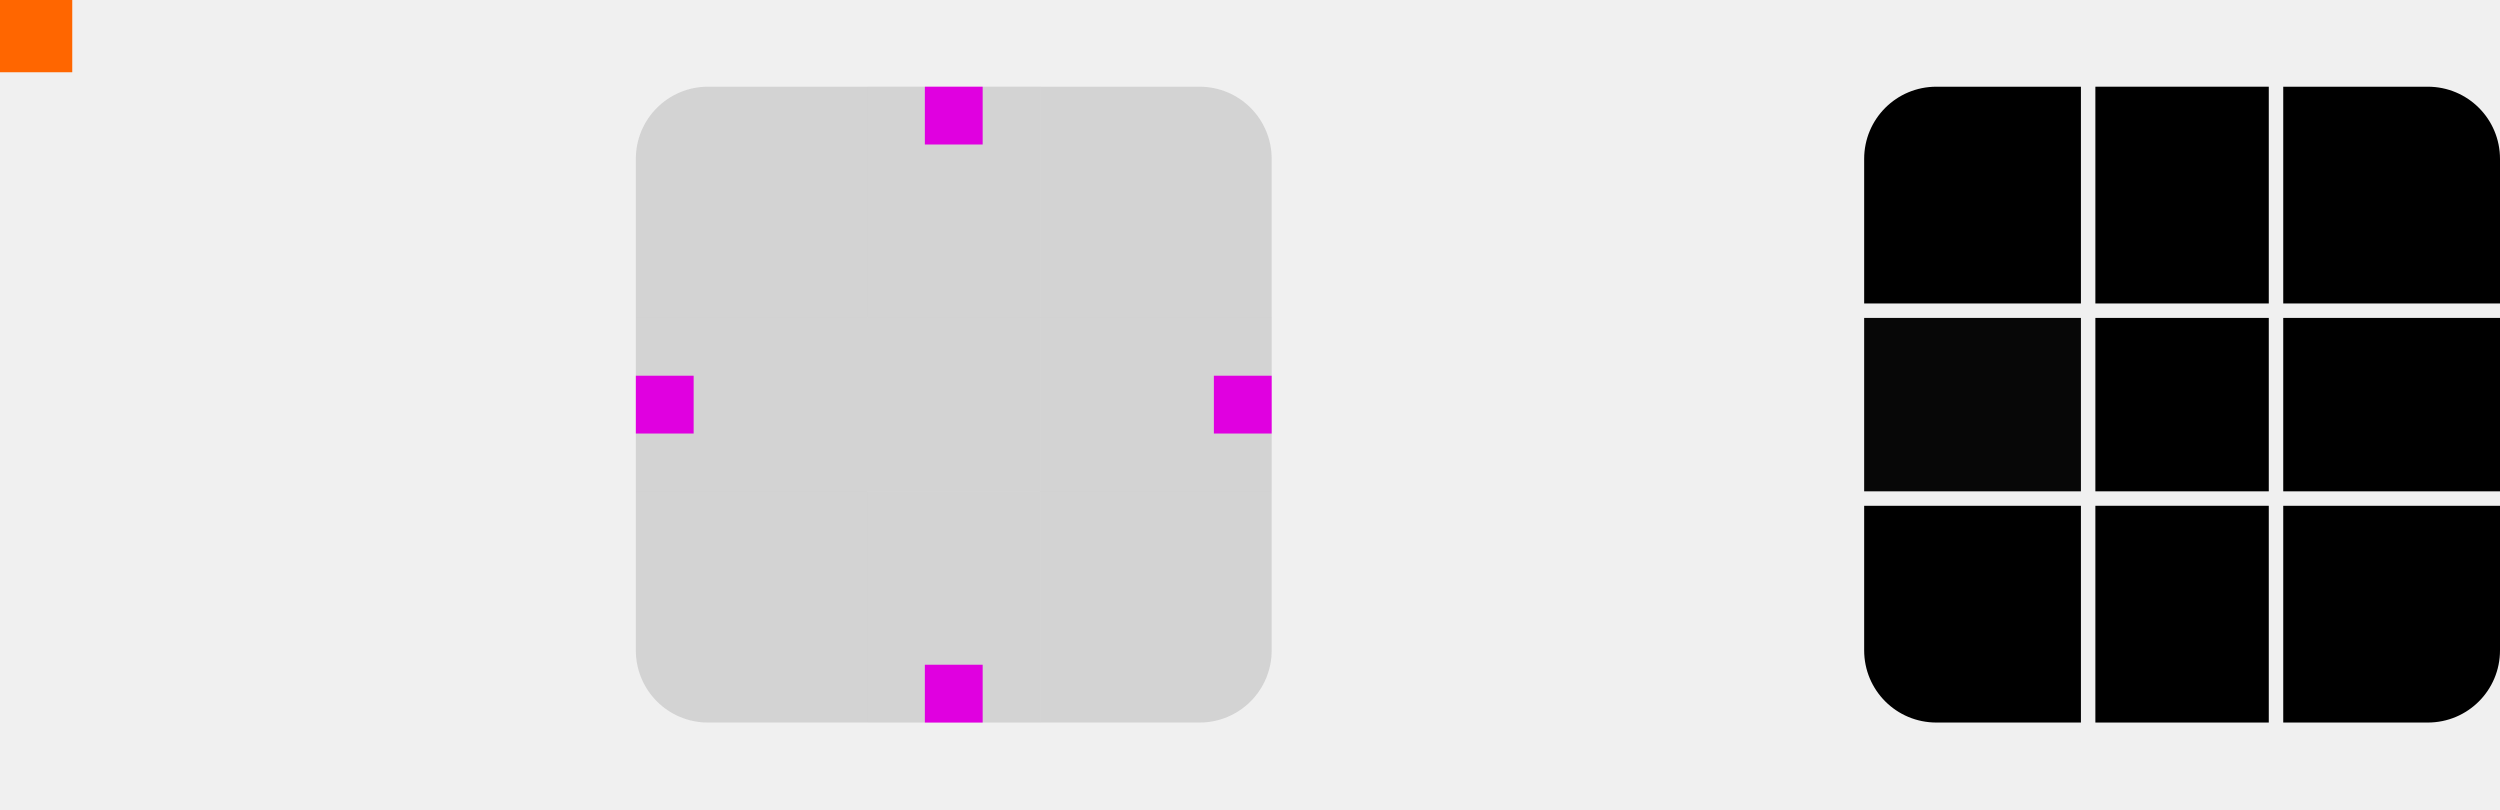
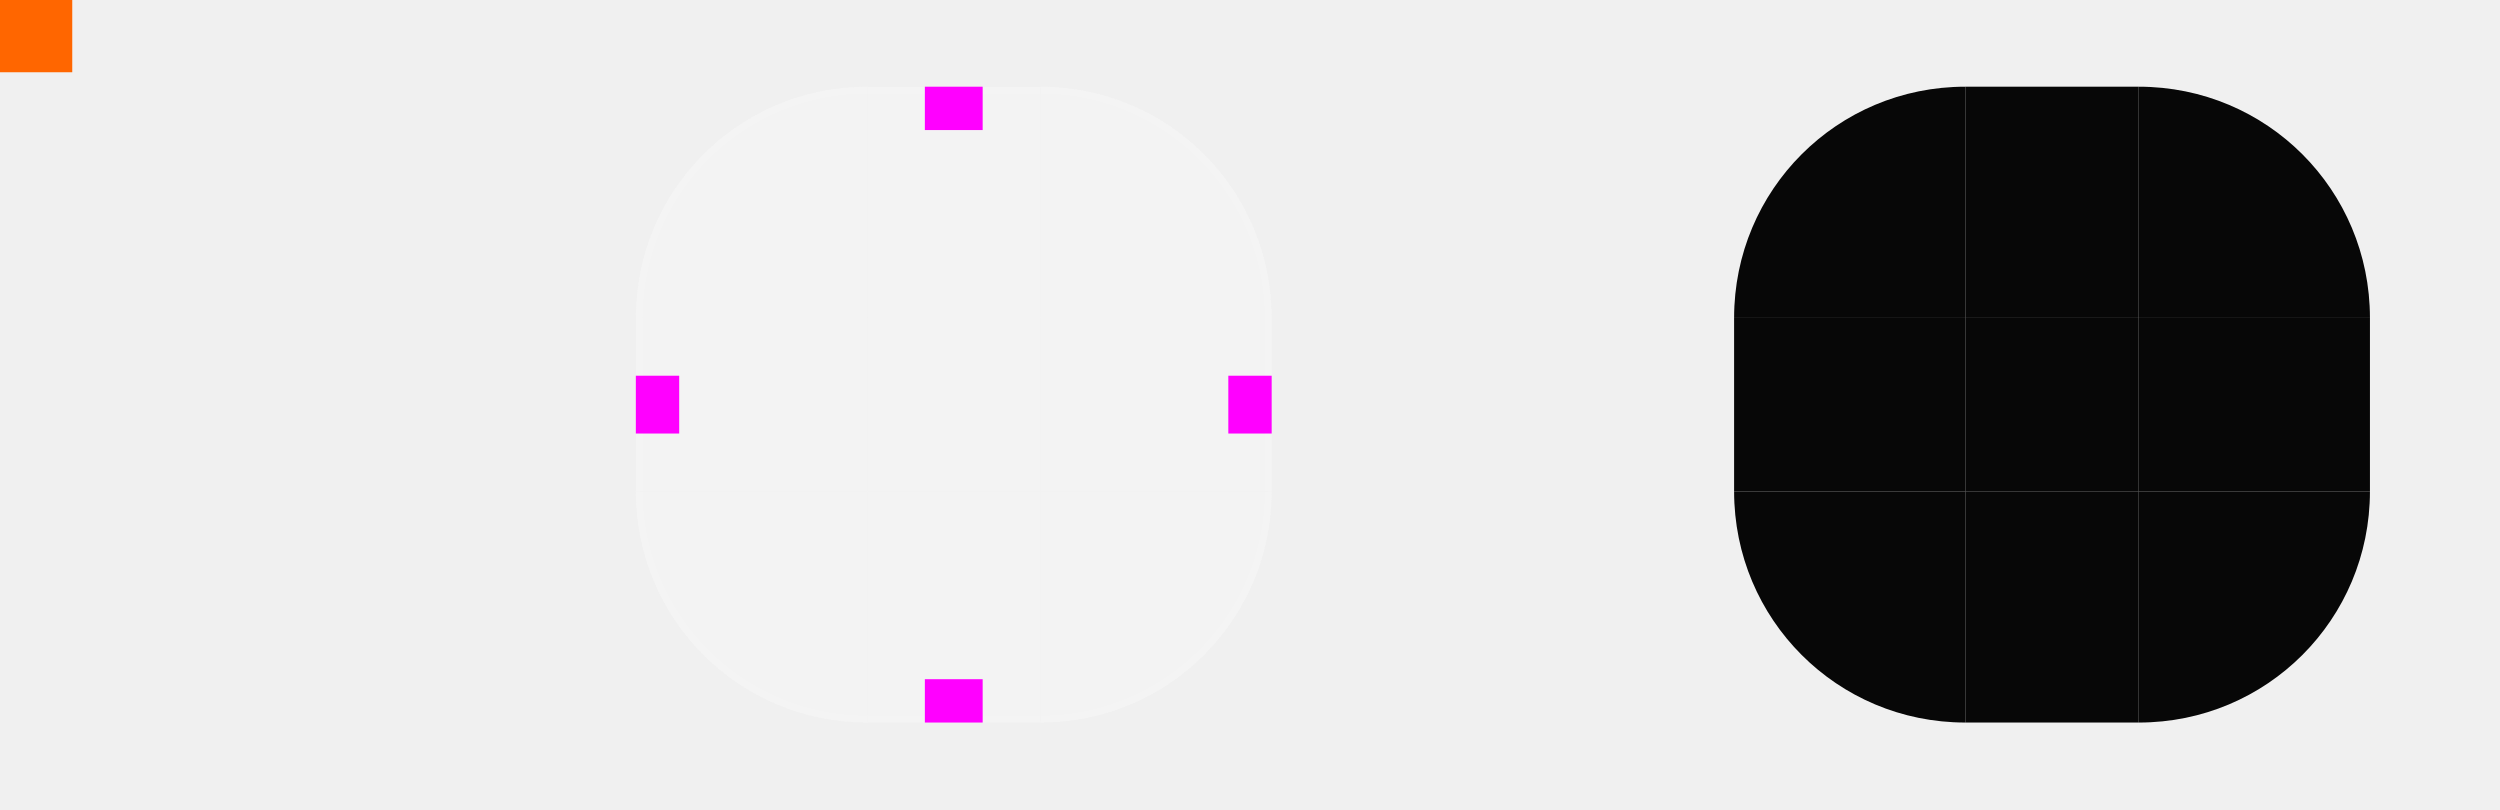
<svg xmlns="http://www.w3.org/2000/svg" xmlns:xlink="http://www.w3.org/1999/xlink" width="173" height="56" version="1.1" viewBox="0 0 173 56" id="svg200">
  <defs id="defs24">
+     <linearGradient id="linearGradient923">
+       <stop id="stop919" offset="0" style="stop-color:#ffffff;stop-opacity:1;" />
+       <stop id="stop921" offset="1" style="stop-color:#ffffff;stop-opacity:0;" />
+     </linearGradient>
+     <linearGradient id="linearGradient913">
+       <stop id="stop909" offset="0" style="stop-color:#ffffff;stop-opacity:0" />
+       <stop style="stop-color:#ffffff;stop-opacity:0" offset="0.938" id="stop917" />
+       <stop id="stop911" offset="1" style="stop-color:#ffffff;stop-opacity:1" />
+     </linearGradient>
    <style id="current-color-scheme" type="text/css">.ColorScheme-Text {
        color:#31363b;
        stop-color:#31363b;
      }
      .ColorScheme-Background {
        color:#eff0f1;
        stop-color:#eff0f1;
      }
      .ColorScheme-Highlight {
        color:#3daee9;
        stop-color:#3daee9;
      }
      .ColorScheme-ViewText {
        color:#31363b;
        stop-color:#31363b;
      }
      .ColorScheme-ViewBackground {
        color:#fcfcfc;
        stop-color:#fcfcfc;
      }
      .ColorScheme-ViewHover {
        color:#93cee9;
        stop-color:#93cee9;
      }
      .ColorScheme-ViewFocus{
        color:#3daee9;
        stop-color:#3daee9;
      }
      .ColorScheme-ButtonText {
        color:#31363b;
        stop-color:#31363b;
      }
      .ColorScheme-ButtonBackground {
        color:#eff0f1;
        stop-color:#eff0f1;
      }
      .ColorScheme-ButtonHover {
        color:#93cee9;
        stop-color:#93cee9;
      }
      .ColorScheme-ButtonFocus{
        color:#3daee9;
        stop-color:#3daee9;
      }</style>
-     <radialGradient id="b" cx="54.25" cy="945.11" r="6" gradientTransform="matrix(2.1666e-7,1,-0.99999,2.1665e-7,1058.1,-6.2502)" gradientUnits="userSpaceOnUse" xlink:href="#a" />
-     <radialGradient id="c" cx="7.643" cy="950.36" r="6" gradientTransform="rotate(-179.9999,40.32089,499.18)" gradientUnits="userSpaceOnUse" xlink:href="#a" />
-     <radialGradient id="d" cx="53.893" cy="911.76" r="6" gradientTransform="translate(59.107,-903.77)" gradientUnits="userSpaceOnUse" xlink:href="#a" />
-     <radialGradient id="e" cx="22.2" cy="913.97" r="6" gradientTransform="rotate(-90.00001,-405.39,435.5899)" gradientUnits="userSpaceOnUse" xlink:href="#a" />
-     <linearGradient id="f" x1="55" x2="61" y1="932.36" y2="932.36" gradientUnits="userSpaceOnUse" xlink:href="#a" />
-     <linearGradient id="a">
-       <stop stop-opacity=".667" offset="0" id="stop8" />
-       <stop stop-opacity="0" offset="1" id="stop10" />
-     </linearGradient>
-     <linearGradient id="g" x1="-15" x2="-9" y1="932.36" y2="932.36" gradientUnits="userSpaceOnUse" xlink:href="#a" />
-     <linearGradient id="i" x1="51" x2="51" y1="48" y2="54" gradientTransform="translate(58)" gradientUnits="userSpaceOnUse" xlink:href="#a" />
-     <linearGradient id="h" x1="55" x2="61" y1="44" y2="44" gradientUnits="userSpaceOnUse" xlink:href="#a" />
-     <linearGradient id="k" x1="19" x2="19" y1="48" y2="54" gradientTransform="translate(58)" gradientUnits="userSpaceOnUse" xlink:href="#a" />
-     <linearGradient id="j" x1="15" x2="9" y1="44" y2="44" gradientUnits="userSpaceOnUse" xlink:href="#a" />
-     <linearGradient id="l" x1="952.36" x2="958.36" y1="-35" y2="-35" gradientUnits="userSpaceOnUse" xlink:href="#a" />
-     <linearGradient id="n" x1="55" x2="61" y1="12" y2="12" gradientUnits="userSpaceOnUse" xlink:href="#a" />
-     <linearGradient id="m" x1="51" x2="51" y1="8" y2="2" gradientTransform="translate(58)" gradientUnits="userSpaceOnUse" xlink:href="#a" />
-     <linearGradient id="p" x1="15" x2="9" y1="12" y2="12" gradientUnits="userSpaceOnUse" xlink:href="#a" />
-     <linearGradient id="o" x1="19" x2="19" y1="8" y2="2" gradientTransform="translate(58)" gradientUnits="userSpaceOnUse" xlink:href="#a" />
-     <linearGradient id="q" x1="-912.36" x2="-906.36" y1="-35" y2="-35" gradientUnits="userSpaceOnUse" xlink:href="#a" />
-     <radialGradient xlink:href="#linearGradient4270" id="radialGradient1033" cx="77" cy="12" fx="77" fy="12" r="6" gradientUnits="userSpaceOnUse" gradientTransform="matrix(-3.5113632e-7,-1.833333,1.833333,-3.5113629e-7,55.00006,153.1667)" />
    <linearGradient id="linearGradient4270">
      <stop id="stop4272" offset="0" style="stop-color:#000000;stop-opacity:0.667" />
      <stop id="stop4274" offset="1" style="stop-color:#000000;stop-opacity:0;" />
    </linearGradient>
-     <radialGradient xlink:href="#linearGradient4270" id="radialGradient984" cx="77" cy="12" fx="77" fy="12" r="6" gradientUnits="userSpaceOnUse" gradientTransform="matrix(-3.5113632e-7,-1.833333,1.833333,-3.5113629e-7,55.00006,153.1667)" />
-     <radialGradient xlink:href="#linearGradient4270" id="radialGradient992" cx="77" cy="12" fx="77" fy="12" r="6" gradientUnits="userSpaceOnUse" gradientTransform="matrix(-3.5113632e-7,-1.833333,1.833333,-3.5113629e-7,55.00006,153.1667)" />
-     <radialGradient xlink:href="#linearGradient4270" id="radialGradient1000" cx="77" cy="12" fx="77" fy="12" r="6" gradientUnits="userSpaceOnUse" gradientTransform="matrix(-3.5113632e-7,-1.833333,1.833333,-3.5113629e-7,55.00006,153.1667)" />
-     <radialGradient xlink:href="#linearGradient4270" id="radialGradient1029" cx="77" cy="12" fx="77" fy="12" r="6" gradientUnits="userSpaceOnUse" gradientTransform="matrix(-3.5113632e-7,-1.833333,1.833333,-3.5113629e-7,55.00006,153.1667)" />
-     <linearGradient xlink:href="#linearGradient4270" id="linearGradient4950" gradientUnits="userSpaceOnUse" x1="49" y1="932.362" x2="61.471" y2="932.362" gradientTransform="matrix(0.8571447,0,0,1,8.99988,0)" />
-     <linearGradient xlink:href="#linearGradient4270" id="linearGradient4948" gradientUnits="userSpaceOnUse" x1="-21" y1="932.362" x2="-8.505" y2="932.362" gradientTransform="matrix(0.857143,0,0,1,-0.9999993,0)" />
-     <linearGradient xlink:href="#linearGradient4270" id="linearGradient4934" gradientUnits="userSpaceOnUse" x1="946.362" y1="-35" x2="958.862" y2="-35" gradientTransform="matrix(0.857139,0,0,1,137.1983,0)" />
-     <linearGradient xlink:href="#linearGradient4270" id="linearGradient4920" gradientUnits="userSpaceOnUse" x1="-918.362" y1="-35" x2="-905.862" y2="-35" gradientTransform="matrix(1.285728,0,0,1,264.4017,0)" />
-     <radialGradient xlink:href="#linearGradient4270" id="radialGradient2055" cx="60" cy="-42" fx="60" fy="-42" r="14" gradientUnits="userSpaceOnUse" gradientTransform="matrix(0,-1.785714,1.785714,0,135,129.1429)" />
-     <radialGradient xlink:href="#linearGradient4270" id="radialGradient2066" gradientUnits="userSpaceOnUse" gradientTransform="matrix(0,-1.785714,-1.785714,0,-3,129.1429)" cx="60" cy="-42" fx="60" fy="-42" r="14" />
-     <radialGradient xlink:href="#linearGradient4270" id="radialGradient2072" gradientUnits="userSpaceOnUse" gradientTransform="matrix(0,1.785714,1.785714,0,135,-73.14286)" cx="60" cy="-42" fx="60" fy="-42" r="14" />
-     <radialGradient xlink:href="#linearGradient4270" id="radialGradient2074" gradientUnits="userSpaceOnUse" gradientTransform="matrix(0,1.785714,-1.785714,0,-3,-73.14286)" cx="60" cy="-42" fx="60" fy="-42" r="14" />
+     <radialGradient xlink:href="#linearGradient4270" id="radialGradient994" gradientUnits="userSpaceOnUse" gradientTransform="matrix(1.6289431e-5,-4.66664,4.66665,1.6289464e-5,3.998937,381.3309)" cx="77" cy="12" fx="77" fy="12" r="6" />
+     <linearGradient xlink:href="#linearGradient4270" id="linearGradient4920" gradientUnits="userSpaceOnUse" x1="-920.695" y1="-35" x2="-904.362" y2="-35" gradientTransform="matrix(1.285728,0,0,1,264.4017,0)" />
+     <radialGradient gradientTransform="matrix(0,-2,2,0,16,142)" gradientUnits="userSpaceOnUse" r="8" fy="22" fx="60" cy="22" cx="60" id="radialGradient915" xlink:href="#linearGradient913" />
+     <linearGradient gradientUnits="userSpaceOnUse" y2="-35" x2="-910.862" y1="-35" x1="-910.362" id="linearGradient925" xlink:href="#linearGradient923" />
  </defs>
-   <path style="opacity:0.01;fill:url(#radialGradient2055);fill-opacity:1;stroke:none;stroke-width:2.789;stroke-opacity:1" d="M 40.75,-6 C 35.903,-6 32,-2.098 32,2.75 V 22 H 44 V 11 c 0,-0.693 0.14,-1.351 0.393,-1.949 0.252,-0.599 0.616,-1.138 1.068,-1.59 0.452,-0.452 0.991,-0.816 1.59,-1.068 C 47.649,6.14 48.307,6 49,6 H 60 V -1.334 -6 Z" id="shadow-topleft" />
+   <use height="100%" width="100%" transform="matrix(1,0,0,-1,-2.3793946e-7,55.99996)" id="bottom" xlink:href="#top" y="0" x="0" />
+   <use x="0" y="0" xlink:href="#top" id="left" transform="matrix(0,1,1,0,38.00004,-37.99997)" width="100%" height="100%" />
+   <use height="100%" width="100%" transform="rotate(90,65.99996,28.00002)" id="shadow-right" style="opacity:0" xlink:href="#shadow-top" y="0" x="0" />
+   <use height="100%" width="100%" transform="rotate(90,65.99997,28)" id="right" xlink:href="#top" y="0" x="0" />
+   <use height="100%" width="100%" transform="rotate(-90,66.00001,27.99999)" id="shadow-left" style="opacity:0" xlink:href="#shadow-top" y="0" x="0" />
+   <use height="100%" width="100%" transform="matrix(1,0,0,-1,5.6942917e-7,56.00003)" id="shadow-bottom" style="opacity:0" xlink:href="#shadow-top" y="0" x="0" />
+   <g id="shadow-topleft" style="opacity:0;fill:none;stroke:none" transform="matrix(1.166664,0,0,1.166664,64.66661,-1086.753)">
+     <path d="M 32 -6 L 32 22 L 44 22 C 44 13.136 51.136 6 60 6 L 60 -6 L 32 -6 z " style="opacity:0.5;fill:url(#radialGradient994);fill-opacity:1;fill-rule:evenodd;stroke:none;stroke-width:2.333px;stroke-linecap:butt;stroke-linejoin:miter;stroke-opacity:1" id="path4828" transform="matrix(0.857145,0,0,0.857145,-55.42867,931.505)" />
+   </g>
  <rect style="fill:#ff6600" x="0" height="5" width="5" y="-1.4648437e-05" id="hint-tile-center" />
-   <rect style="fill:#ff00ff;fill-opacity:1;stroke:none;stroke-width:0.816" id="hint-top-margin" width="4" height="4" x="64" y="6" />
-   <rect y="46" x="64" height="4" width="4" id="hint-bottom-margin" style="fill:#ff00ff;fill-opacity:1;stroke:none;stroke-width:0.817" />
-   <rect y="-88" x="26" height="4" width="4" id="hint-right-margin" style="fill:#ff00ff;fill-opacity:1;stroke:none;stroke-width:0.816" transform="rotate(90)" />
-   <rect style="fill:#ff00ff;fill-opacity:1;stroke:none;stroke-width:0.816" id="hint-left-margin" width="4" height="4" x="26" y="-48" transform="rotate(90)" />
-   <g id="shadow-top" style="opacity:0" transform="matrix(0.3750033,0,0,1.55556,52.87489,-1403.457)">
+   <g id="top" transform="matrix(0.375001,0,0,1.999999,52.87496,-1814.723)">
+     <rect y="-51" x="-918.362" height="32" width="8" id="rect4152" style="color:#eff0f1;opacity:0.94;fill:#F3F3F3;fill-opacity:1;stroke:none;stroke-width:1.155" transform="matrix(0,-1,-1,0,0,0)" class="ColorScheme-Background" />
+     <rect class="ColorScheme-Background" transform="matrix(0,-1,-1,0,0,0)" style="color:#eff0f1;opacity:0.08;fill:url(#linearGradient925);fill-opacity:1;stroke:none;stroke-width:0.289" id="rect76" width="0.5" height="32" x="-910.862" y="-51" />
+   </g>
+   <g id="topleft" transform="translate(31,-904.3622)">
+     <path class="ColorScheme-Background" style="opacity:0.94;fill:#F3F3F3;fill-opacity:1;stroke:none;stroke-width:2.667" d="m 29,910.362 c -8.864,0 -16,7.136 -16,16 h 16 z" id="rect4159" />
+     <path transform="translate(-31,904.3622)" d="M 60 6 C 51.136 6 44 13.136 44 22 L 45 22 C 45 13.69 51.69 7 60 7 L 60 6 z " style="opacity:0.08;fill:url(#radialGradient915);fill-opacity:1;stroke:none;stroke-width:2.667" id="path71" />
+   </g>
+   <rect class="ColorScheme-Background" y="22" x="60" height="12" width="12" id="center" style="color:#eff0f1;opacity:0.94;fill:#F3F3F3;fill-opacity:1;stroke:none;stroke-width:0.375" />
+   <rect style="fill:#ff00ff;fill-opacity:1;stroke:none;stroke-width:0.707" id="hint-top-margin" width="4" height="3" x="64" y="6" />
+   <rect y="47" x="64" height="3" width="4" id="hint-bottom-margin" style="fill:#ff00ff;fill-opacity:1;stroke:none;stroke-width:0.707" />
+   <rect y="-88" x="26" height="3" width="4" id="hint-right-margin" style="fill:#ff00ff;fill-opacity:1;stroke:none;stroke-width:0.707" transform="rotate(90)" />
+   <rect style="fill:#ff00ff;fill-opacity:1;stroke:none;stroke-width:0.707" id="hint-left-margin" width="4" height="3" x="26" y="-47" transform="rotate(90)" />
+   <g id="shadow-top" style="opacity:0" transform="matrix(0.3750033,0,0,1.333341,52.87489,-1203.823)">
    <rect transform="matrix(0,-1,-1,0,0,0)" style="opacity:1;fill:none;fill-opacity:1;stroke:none" id="rect4820" width="6" height="32" x="-916.362" y="-51" />
-     <rect transform="matrix(0,-1,-1,0,0,0)" style="opacity:0.01;fill:url(#linearGradient4920);fill-opacity:1;stroke:none;stroke-width:1.134" id="rect4822" width="7.714" height="32" x="-906.077" y="-51" />
+     <rect transform="matrix(0,-1,-1,0,0,0)" style="opacity:0.5;fill:url(#linearGradient4920);fill-opacity:1;stroke:none;stroke-width:1.134" id="rect4822" width="9" height="32" x="-907.362" y="-51" />
    <rect y="-51" x="-911.362" height="32" width="1" id="rect4824" style="opacity:1;fill:none;fill-opacity:1;stroke:none" transform="matrix(0,-1,-1,0,0,0)" />
-   </g>
-   <g id="shadow-bottom" style="opacity:0" transform="matrix(0.3750033,0,0,2.333331,52.87489,-2178.843)">
-     <rect y="-51" x="948.362" height="32" width="6" id="rect4856" style="opacity:1;fill:none;fill-opacity:1;stroke:none" transform="rotate(90)" />
-     <rect y="-51" x="955.219" height="32" width="5.143" id="rect4858" style="opacity:0.01;fill:url(#linearGradient4934);fill-opacity:1;stroke:none;stroke-width:0.926" transform="rotate(90)" />
-     <rect transform="rotate(90)" style="opacity:1;fill:none;fill-opacity:1;stroke:none" id="rect4860" width="1" height="32" x="953.362" y="-51" />
-   </g>
-   <g id="shadow-left" style="opacity:0" transform="matrix(2.333333,0,0,0.3750037,15.66666,-321.6392)">
-     <rect y="916.362" x="-19" height="32" width="6" id="rect4892" style="opacity:1;fill:none;fill-opacity:1;stroke:none" transform="scale(-1,1)" />
-     <rect y="916.362" x="-12.143" height="32" width="5.143" id="rect4894" style="opacity:0.01;fill:url(#linearGradient4948);fill-opacity:1;stroke:none;stroke-width:0.926" transform="scale(-1,1)" />
-     <rect transform="scale(-1,1)" style="opacity:1;fill:none;fill-opacity:1;stroke:none" id="rect4896" width="1" height="32" x="-14" y="916.362" />
-   </g>
-   <g id="shadow-right" style="opacity:0" transform="matrix(2.333329,0,0,0.3750039,-46.9997,-321.6394)">
-     <rect style="opacity:1;fill:none;fill-opacity:1;stroke:none" id="rect4900" width="6" height="32" x="51" y="916.362" />
-     <rect style="opacity:0.01;fill:url(#linearGradient4950);fill-opacity:1;stroke:none;stroke-width:0.926" id="rect4902" width="5.143" height="32" x="57.857" y="916.362" />
-     <rect y="916.362" x="56" height="32" width="1" id="rect4904" style="opacity:1;fill:none;fill-opacity:1;stroke:none" />
  </g>
  <rect y="-6" x="64" height="0" width="4" id="shadow-hint-top-margin" style="fill:#ff6600;fill-opacity:1;stroke:none;stroke-width:1.414" />
  <rect style="fill:#ff6600;fill-opacity:1;stroke:none;stroke-width:1.414" id="shadow-hint-bottom-margin" width="4" height="0" x="64" y="50" />
  <rect transform="rotate(90)" style="fill:#ff6600;fill-opacity:1;stroke:none;stroke-width:1.414" id="shadow-hint-right-margin" width="0" height="12" x="26" y="-100" />
  <rect transform="rotate(90)" y="-44" x="26" height="12" width="0" id="shadow-hint-left-margin" style="fill:#ff6600;fill-opacity:1;stroke:none;stroke-width:1.414" />
-   <g id="mask-top" transform="matrix(0.3750003,0,0,1.249997,137.875,-1131.95)">
-     <rect transform="matrix(0,-1,-1,0,0,0)" style="opacity:1;fill:#000000;fill-opacity:1;stroke:none;stroke-width:1.549" id="rect4265" width="12" height="32" x="-922.362" y="-51" />
+   <g id="mask-top" transform="matrix(0.3750003,0,0,1.333327,128.875,-1207.811)">
+     <rect transform="matrix(0,-1,-1,0,0,0)" style="opacity:0.97;fill:#000000;fill-opacity:1;stroke:none;stroke-width:1.549" id="rect4265" width="12" height="32" x="-922.362" y="-51" />
  </g>
-   <g id="mask-bottom" transform="matrix(0.3750003,0,0,1.500001,137.875,-1381.544)">
-     <rect y="-51" x="944.362" height="32" width="10" id="rect4291" style="opacity:1;fill:#000000;fill-opacity:1;stroke:none;stroke-width:1.414" transform="rotate(90)" />
+   <g id="mask-topleft" transform="matrix(1.599998,0,0,1.599994,99.20003,-1450.574)">
+     <path style="opacity:0.97;fill:#000000;fill-opacity:1;stroke-width:2" d="m 23,910.362 c -5.54,0 -10,4.46 -10,10 h 10 z" id="path4277" />
  </g>
-   <g id="mask-left" transform="matrix(1.250001,0,0,0.600006,112.75,-531.4229)">
+   <g id="mask-topright" transform="matrix(2.000004,0,0,2.000016,49.9998,-1814.739)">
+     <path style="opacity:0.97;fill:#000000;fill-opacity:1;stroke-width:1.6" d="m 49,910.362 v 8 H 57 c 0,-4.432 -3.568,-8 -8,-8 z" id="path4287" />
+   </g>
+   <g id="mask-bottom" transform="matrix(0.3750003,0,0,1.600003,128.875,-1476.983)">
+     <rect y="-51" x="944.362" height="32" width="10" id="rect4291" style="opacity:0.97;fill:#000000;fill-opacity:1;stroke:none;stroke-width:1.414" transform="rotate(90)" />
+   </g>
+   <g id="mask-bottomleft" transform="matrix(1.333329,0,0,1.333327,102.6667,-1222.477)">
+     <path style="opacity:0.97;fill:#000000;fill-opacity:1;stroke-width:2.4" d="m 13,942.362 c 0,6.648 5.352,12 12,12 v -12 z" id="path4303" />
+   </g>
+   <g id="mask-bottomright" transform="matrix(1.333334,0,0,1.333332,87.99999,-1222.481)">
+     <path style="opacity:0.97;fill:#000000;fill-opacity:1;stroke-width:2.4" d="m 45,942.362 v 12 c 6.648,0 12,-5.352 12,-12 z" id="path4313" />
+   </g>
+   <g id="mask-left" transform="matrix(1.333334,0,0,0.600006,102.6667,-531.4229)">
    <rect y="922.362" x="-25" height="20" width="12" id="rect4317" style="opacity:0.97;fill:#000000;fill-opacity:1;stroke:none;stroke-width:1.225" transform="scale(-1,1)" />
  </g>
-   <g id="mask-right" transform="matrix(1.500001,0,0,0.3750048,87.49996,-321.6402)">
-     <rect style="opacity:1;fill:#000000;fill-opacity:1;stroke:none;stroke-width:1.414" id="rect4323" width="10" height="32" x="47" y="916.362" />
+   <g id="mask-right" transform="matrix(1.600001,0,0,0.3750048,72.79994,-321.6402)">
+     <rect style="opacity:0.97;fill:#000000;fill-opacity:1;stroke:none;stroke-width:1.414" id="rect4323" width="10" height="32" x="47" y="916.362" />
  </g>
-   <rect style="opacity:1;fill:#000000;fill-opacity:1;stroke:none;stroke-width:0.375" id="mask-center" width="12" height="12" x="145" y="22" />
-   <path id="shadow-topright" style="opacity:0;fill:none;stroke:none" d="m 91.25,-6 c 4.848,0 8.75,3.902 8.75,8.75 V 22 H 88 V 11 C 88,10.307 87.86,9.649 87.607,9.051 87.355,8.452 86.991,7.913 86.539,7.461 86.087,7.009 85.548,6.645 84.949,6.393 84.351,6.14 83.692,6 83,6 H 72 V -1.334 -6 Z" />
-   <path id="shadow-bottomleft" style="opacity:0;fill:none;stroke:none" d="M 40.75,62 C 35.903,62 32,58.097 32,53.25 V 34 h 12 v 11 c 0,0.693 0.14,1.351 0.393,1.949 0.252,0.599 0.616,1.138 1.068,1.59 0.452,0.452 0.991,0.816 1.59,1.068 C 47.649,49.86 48.307,50 49,50 H 60 V 57.334 62 Z" />
-   <path style="opacity:0.01;fill:url(#radialGradient2074);fill-opacity:1;stroke:none;stroke-width:2.789;stroke-opacity:1" d="M 91.25,62 C 96.097,62 100,58.097 100,53.25 V 34 H 88 v 11 c 0,0.693 -0.14,1.351 -0.393,1.949 -0.252,0.599 -0.616,1.138 -1.068,1.59 -0.452,0.452 -0.991,0.816 -1.59,1.068 C 84.351,49.86 83.692,50 83,50 H 72 V 57.334 62 Z" id="shadow-bottomright" />
-   <path style="opacity:1;fill:#000000;fill-opacity:1;stroke:none;stroke-width:1.593;stroke-opacity:1" d="m 134,6 c -2.77,0 -5,2.23 -5,5 v 10 h 15 V 6 Z" id="mask-topleft" />
-   <path style="opacity:1;fill:#000000;fill-opacity:1;stroke:none;stroke-width:1.593;stroke-opacity:1" d="m 129,35 v 10 c 0,2.77 2.23,5 5,5 h 10 V 35 Z" id="mask-bottomleft" />
-   <path style="opacity:1;fill:#000000;fill-opacity:1;stroke:none;stroke-width:1.593;stroke-opacity:1" d="m 158,6 v 15 h 15 V 11 c 0,-2.77 -2.23,-5 -5,-5 z" id="mask-topright" />
-   <path style="opacity:1;fill:#000000;fill-opacity:1;stroke:none;stroke-width:1.593;stroke-opacity:1" d="m 158,35 v 15 h 10 c 2.77,0 5,-2.23 5,-5 V 35 Z" id="mask-bottomright" />
-   <g id="top">
-     <rect y="-72" x="-22" height="12" width="16" id="2" style="color:#eff0f1;opacity:0.08;fill:#000000;fill-opacity:1;stroke:none;stroke-width:1" transform="matrix(0,-1,-1,0,0,0)" class="ColorScheme-Background" />
-     <rect y="-72" x="-22" height="12" width="16" id="rect1295" style="color:#eff0f1;opacity:0.05;fill:#000000;fill-opacity:1;stroke:none;stroke-width:1" transform="matrix(0,-1,-1,0,0,0)" class="ColorScheme-Background" />
-   </g>
-   <g id="bottom">
-     <rect transform="rotate(90)" style="color:#eff0f1;opacity:0.08;fill:#000000;fill-opacity:1;stroke:none;stroke-width:1" id="8" width="16" height="12" x="34" y="-72" class="ColorScheme-Background" />
-     <rect transform="rotate(90)" style="color:#eff0f1;opacity:0.05;fill:#000000;fill-opacity:1;stroke:none;stroke-width:1" id="rect1297" width="16" height="12" x="34" y="-72" class="ColorScheme-Background" />
-   </g>
-   <g id="left">
-     <rect transform="scale(-1,1)" style="color:#eff0f1;opacity:0.08;fill:#000000;fill-opacity:1;stroke:none;stroke-width:1" id="4" width="16" height="12" x="-60" y="22" class="ColorScheme-Background" />
-     <rect transform="scale(-1,1)" style="color:#eff0f1;opacity:0.05;fill:#000000;fill-opacity:1;stroke:none;stroke-width:1" id="rect1299" width="16" height="12" x="-60" y="22" class="ColorScheme-Background" />
-   </g>
-   <g id="right">
-     <rect y="22" x="72" height="12" width="16" id="6" style="color:#eff0f1;opacity:0.08;fill:#000000;fill-opacity:1;stroke:none;stroke-width:1" class="ColorScheme-Background" />
-     <rect y="22" x="72" height="12" width="16" id="rect1301" style="color:#eff0f1;opacity:0.05;fill:#000000;fill-opacity:1;stroke:none;stroke-width:1" class="ColorScheme-Background" />
-   </g>
-   <g id="center">
-     <rect class="ColorScheme-Background" y="22" x="60" height="12" width="12" id="5" style="color:#eff0f1;opacity:0.08;fill:#000000;fill-opacity:1;stroke:none;stroke-width:0.375" />
-     <rect class="ColorScheme-Background" y="22" x="60" height="12" width="12" id="rect1303" style="color:#eff0f1;opacity:0.05;fill:#000000;fill-opacity:1;stroke:none;stroke-width:0.375" />
-   </g>
-   <g id="topleft">
-     <path style="opacity:0.08;fill:#000000;fill-opacity:1;stroke:none;stroke-width:1.593;stroke-opacity:1" d="M 44,11 V 22 H 54.666 57.334 60 V 19.334 8.666 6 H 49 c -2.77,0 -5,2.23 -5,5 z" id="1" />
-     <path style="opacity:0.05;fill:#000000;fill-opacity:1;stroke:none;stroke-width:1.593;stroke-opacity:1" d="M 44,11 V 22 H 54.666 57.334 60 V 19.334 8.666 6 H 49 c -2.77,0 -5,2.23 -5,5 z" id="path1305" />
-   </g>
-   <g id="bottomleft">
-     <path id="7" d="M 44,45 V 34 H 54.666 57.334 60 v 2.666 10.668 2.666 H 49 c -2.77,0 -5,-2.23 -5,-5 z" style="opacity:0.08;fill:#000000;fill-opacity:1;stroke:none;stroke-width:1.593;stroke-opacity:1" />
-     <path id="path1307" d="M 44,45 V 34 H 54.666 57.334 60 v 2.666 10.668 2.666 H 49 c -2.77,0 -5,-2.23 -5,-5 z" style="opacity:0.05;fill:#000000;fill-opacity:1;stroke:none;stroke-width:1.593;stroke-opacity:1" />
-   </g>
-   <g id="topright">
-     <path id="3" d="M 88,11 V 22 H 77.334 74.666 72 V 19.334 8.666 6 h 11 c 2.77,0 5,2.23 5,5 z" style="opacity:0.08;fill:#000000;fill-opacity:1;stroke:none;stroke-width:1.593;stroke-opacity:1" />
-     <path id="path1309" d="M 88,11 V 22 H 77.334 74.666 72 V 19.334 8.666 6 h 11 c 2.77,0 5,2.23 5,5 z" style="opacity:0.05;fill:#000000;fill-opacity:1;stroke:none;stroke-width:1.593;stroke-opacity:1" />
-   </g>
-   <g id="bottomright">
-     <path style="opacity:0.08;fill:#000000;fill-opacity:1;stroke:none;stroke-width:1.593;stroke-opacity:1" d="M 88,45 V 34 H 77.334 74.666 72 v 2.666 10.668 2.666 h 11 c 2.77,0 5,-2.23 5,-5 z" id="9" />
-     <path style="opacity:0.05;fill:#000000;fill-opacity:1;stroke:none;stroke-width:1.593;stroke-opacity:1" d="M 88,45 V 34 H 77.334 74.666 72 v 2.666 10.668 2.666 h 11 c 2.77,0 5,-2.23 5,-5 z" id="path1311" />
-   </g>
+   <rect style="opacity:0.97;fill:#000000;fill-opacity:1;stroke:none;stroke-width:0.375" id="mask-center" width="12" height="12" x="136" y="22" />
+   <rect style="color:#eff0f1;opacity:0;fill:#ffffff;fill-opacity:1;stroke:none;stroke-width:0.375" id="shadow-center" width="12" height="12" x="60" y="80" class="ColorScheme-Background" />
+   <use height="100%" width="100%" transform="matrix(-1,0,0,1,132,0)" id="topright" xlink:href="#topleft" y="0" x="0" />
+   <use height="100%" width="100%" transform="matrix(1,0,0,-1,0,56)" id="bottomleft" xlink:href="#topleft" y="0" x="0" />
+   <use height="100%" width="100%" transform="rotate(180,66,28)" id="bottomright" xlink:href="#topleft" y="0" x="0" />
+   <use height="100%" width="100%" transform="matrix(-1,0,0,1,132,0)" id="shadow-topright" style="opacity:0;fill:none;stroke:none" xlink:href="#shadow-topleft" y="0" x="0" />
+   <use height="100%" width="100%" transform="matrix(1,0,0,-1,-9.5996635e-7,56)" id="shadow-bottomleft" style="opacity:0;fill:none;stroke:none" xlink:href="#shadow-topleft" y="0" x="0" />
+   <use height="100%" width="100%" transform="rotate(180,66,28)" id="shadow-bottomright" style="opacity:0;fill:none;stroke:none" xlink:href="#shadow-topleft" y="0" x="0" />
</svg>
